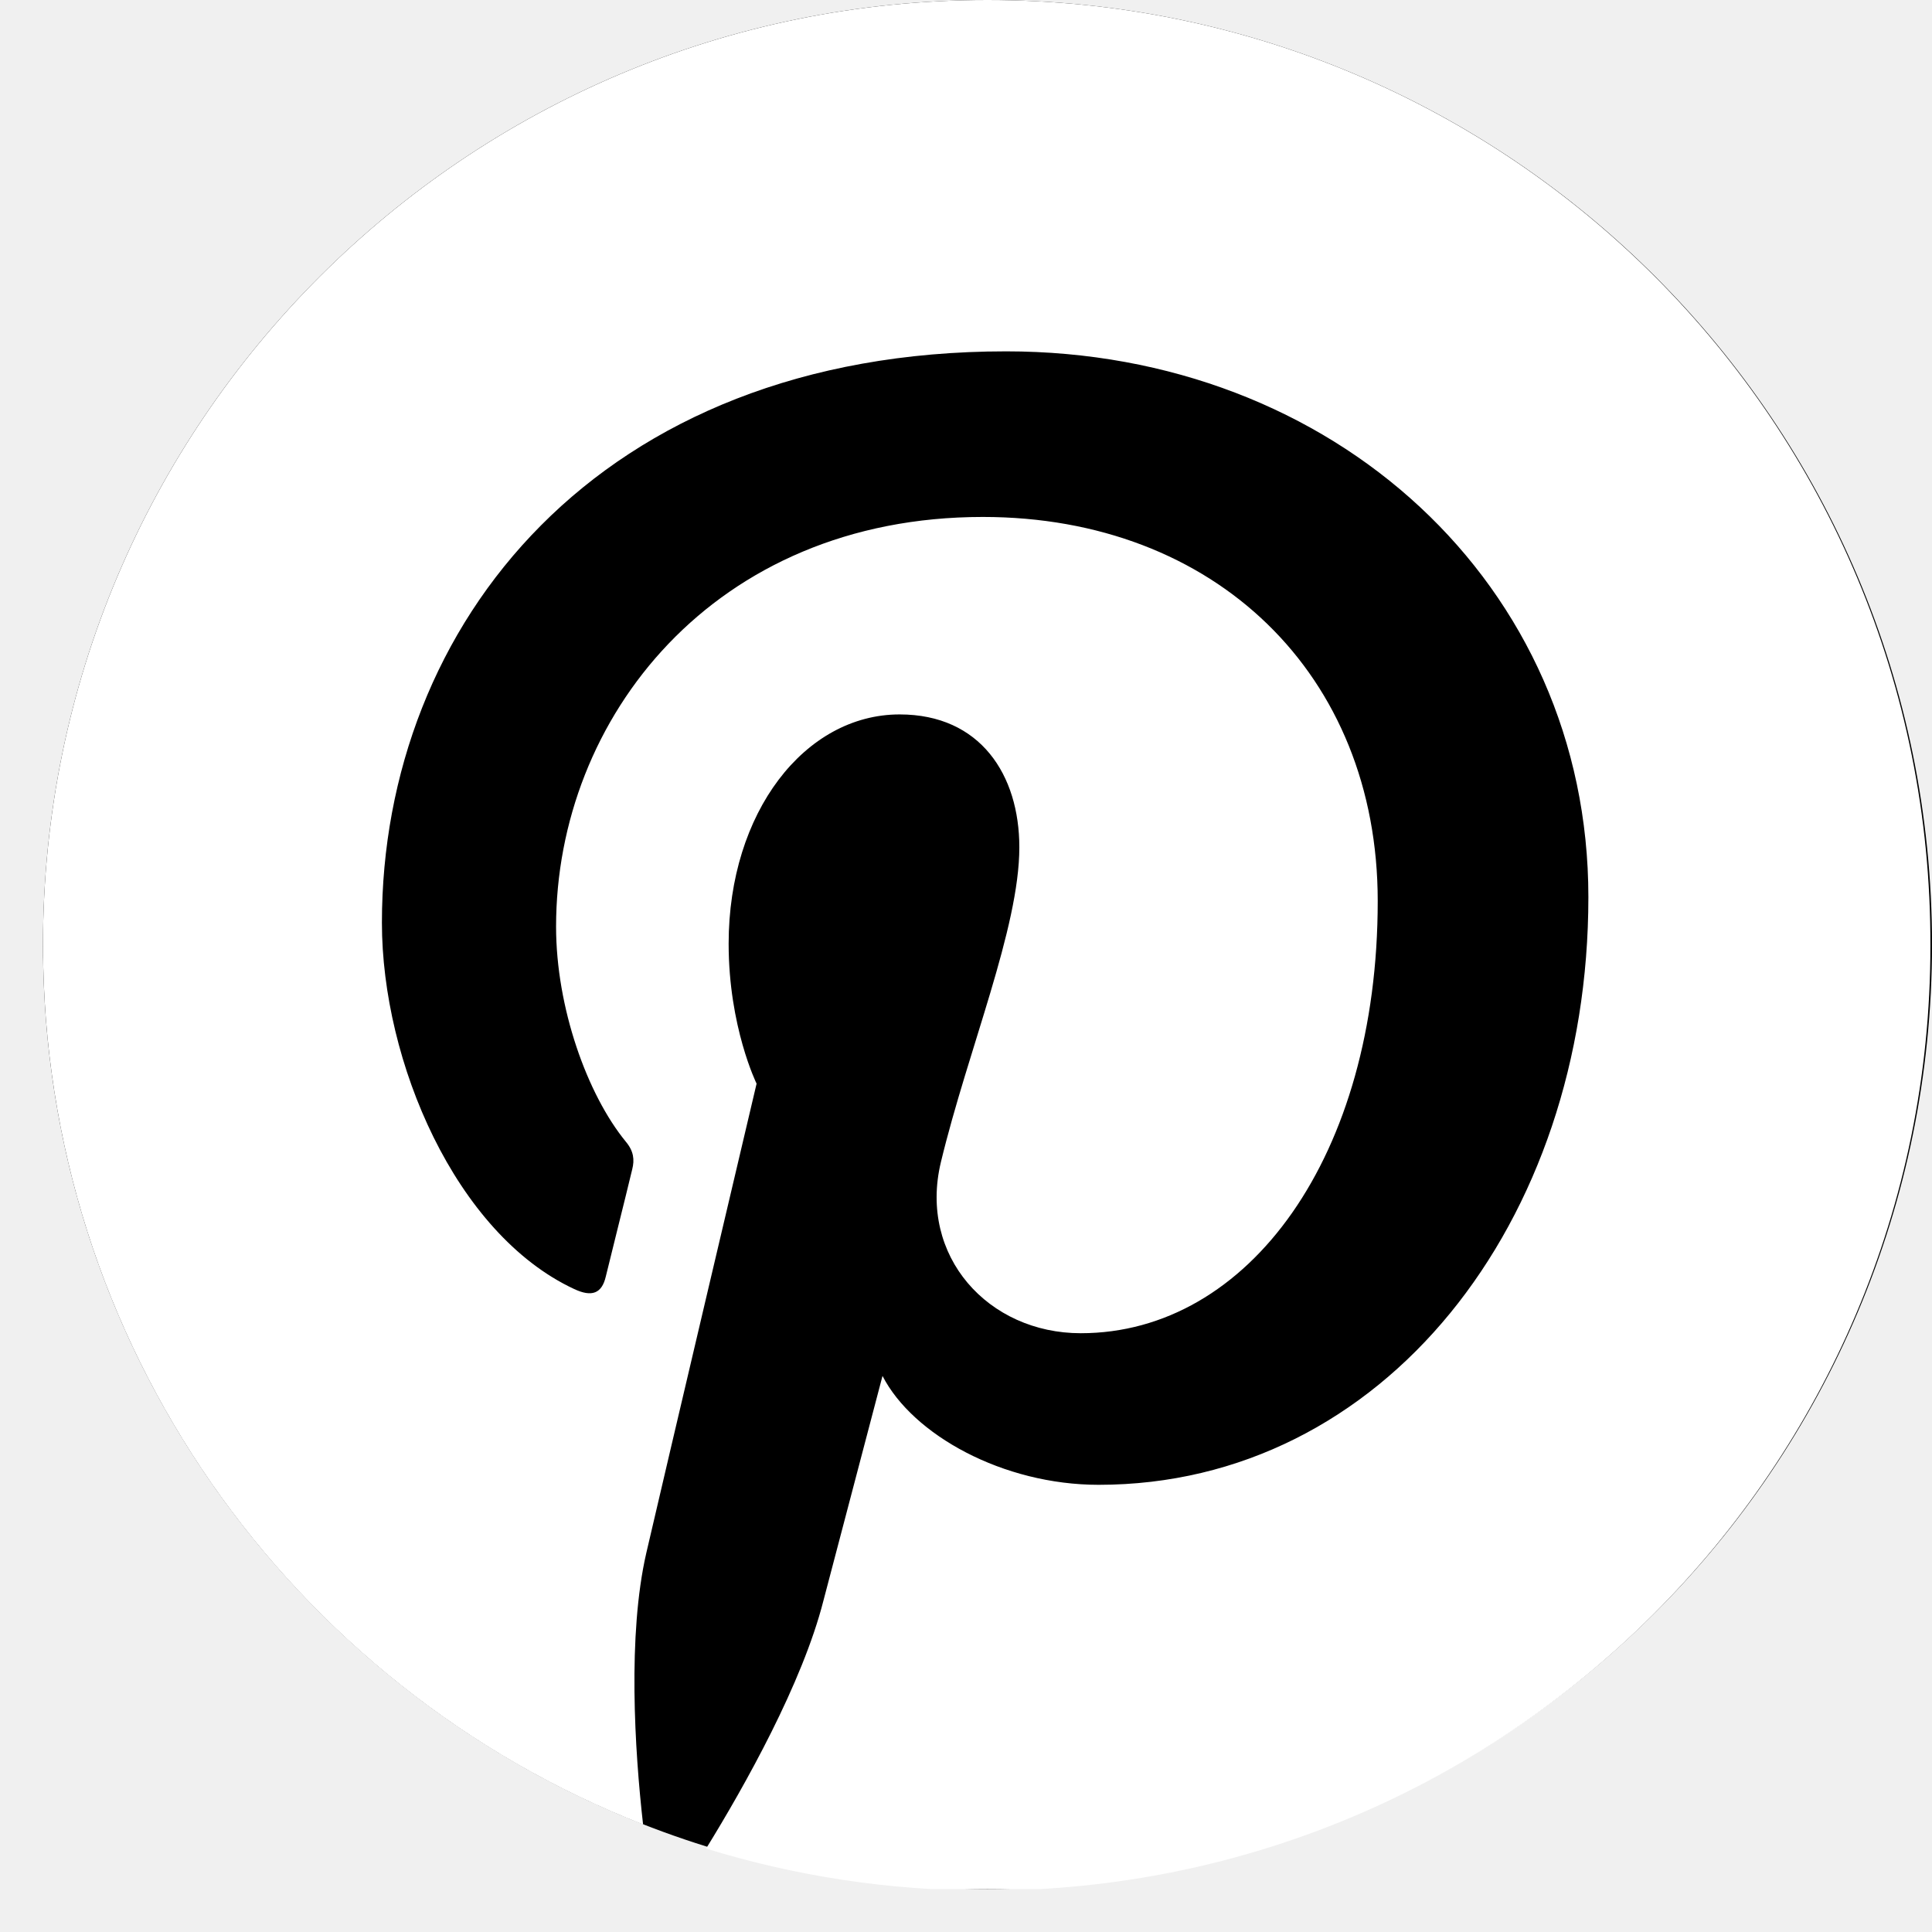
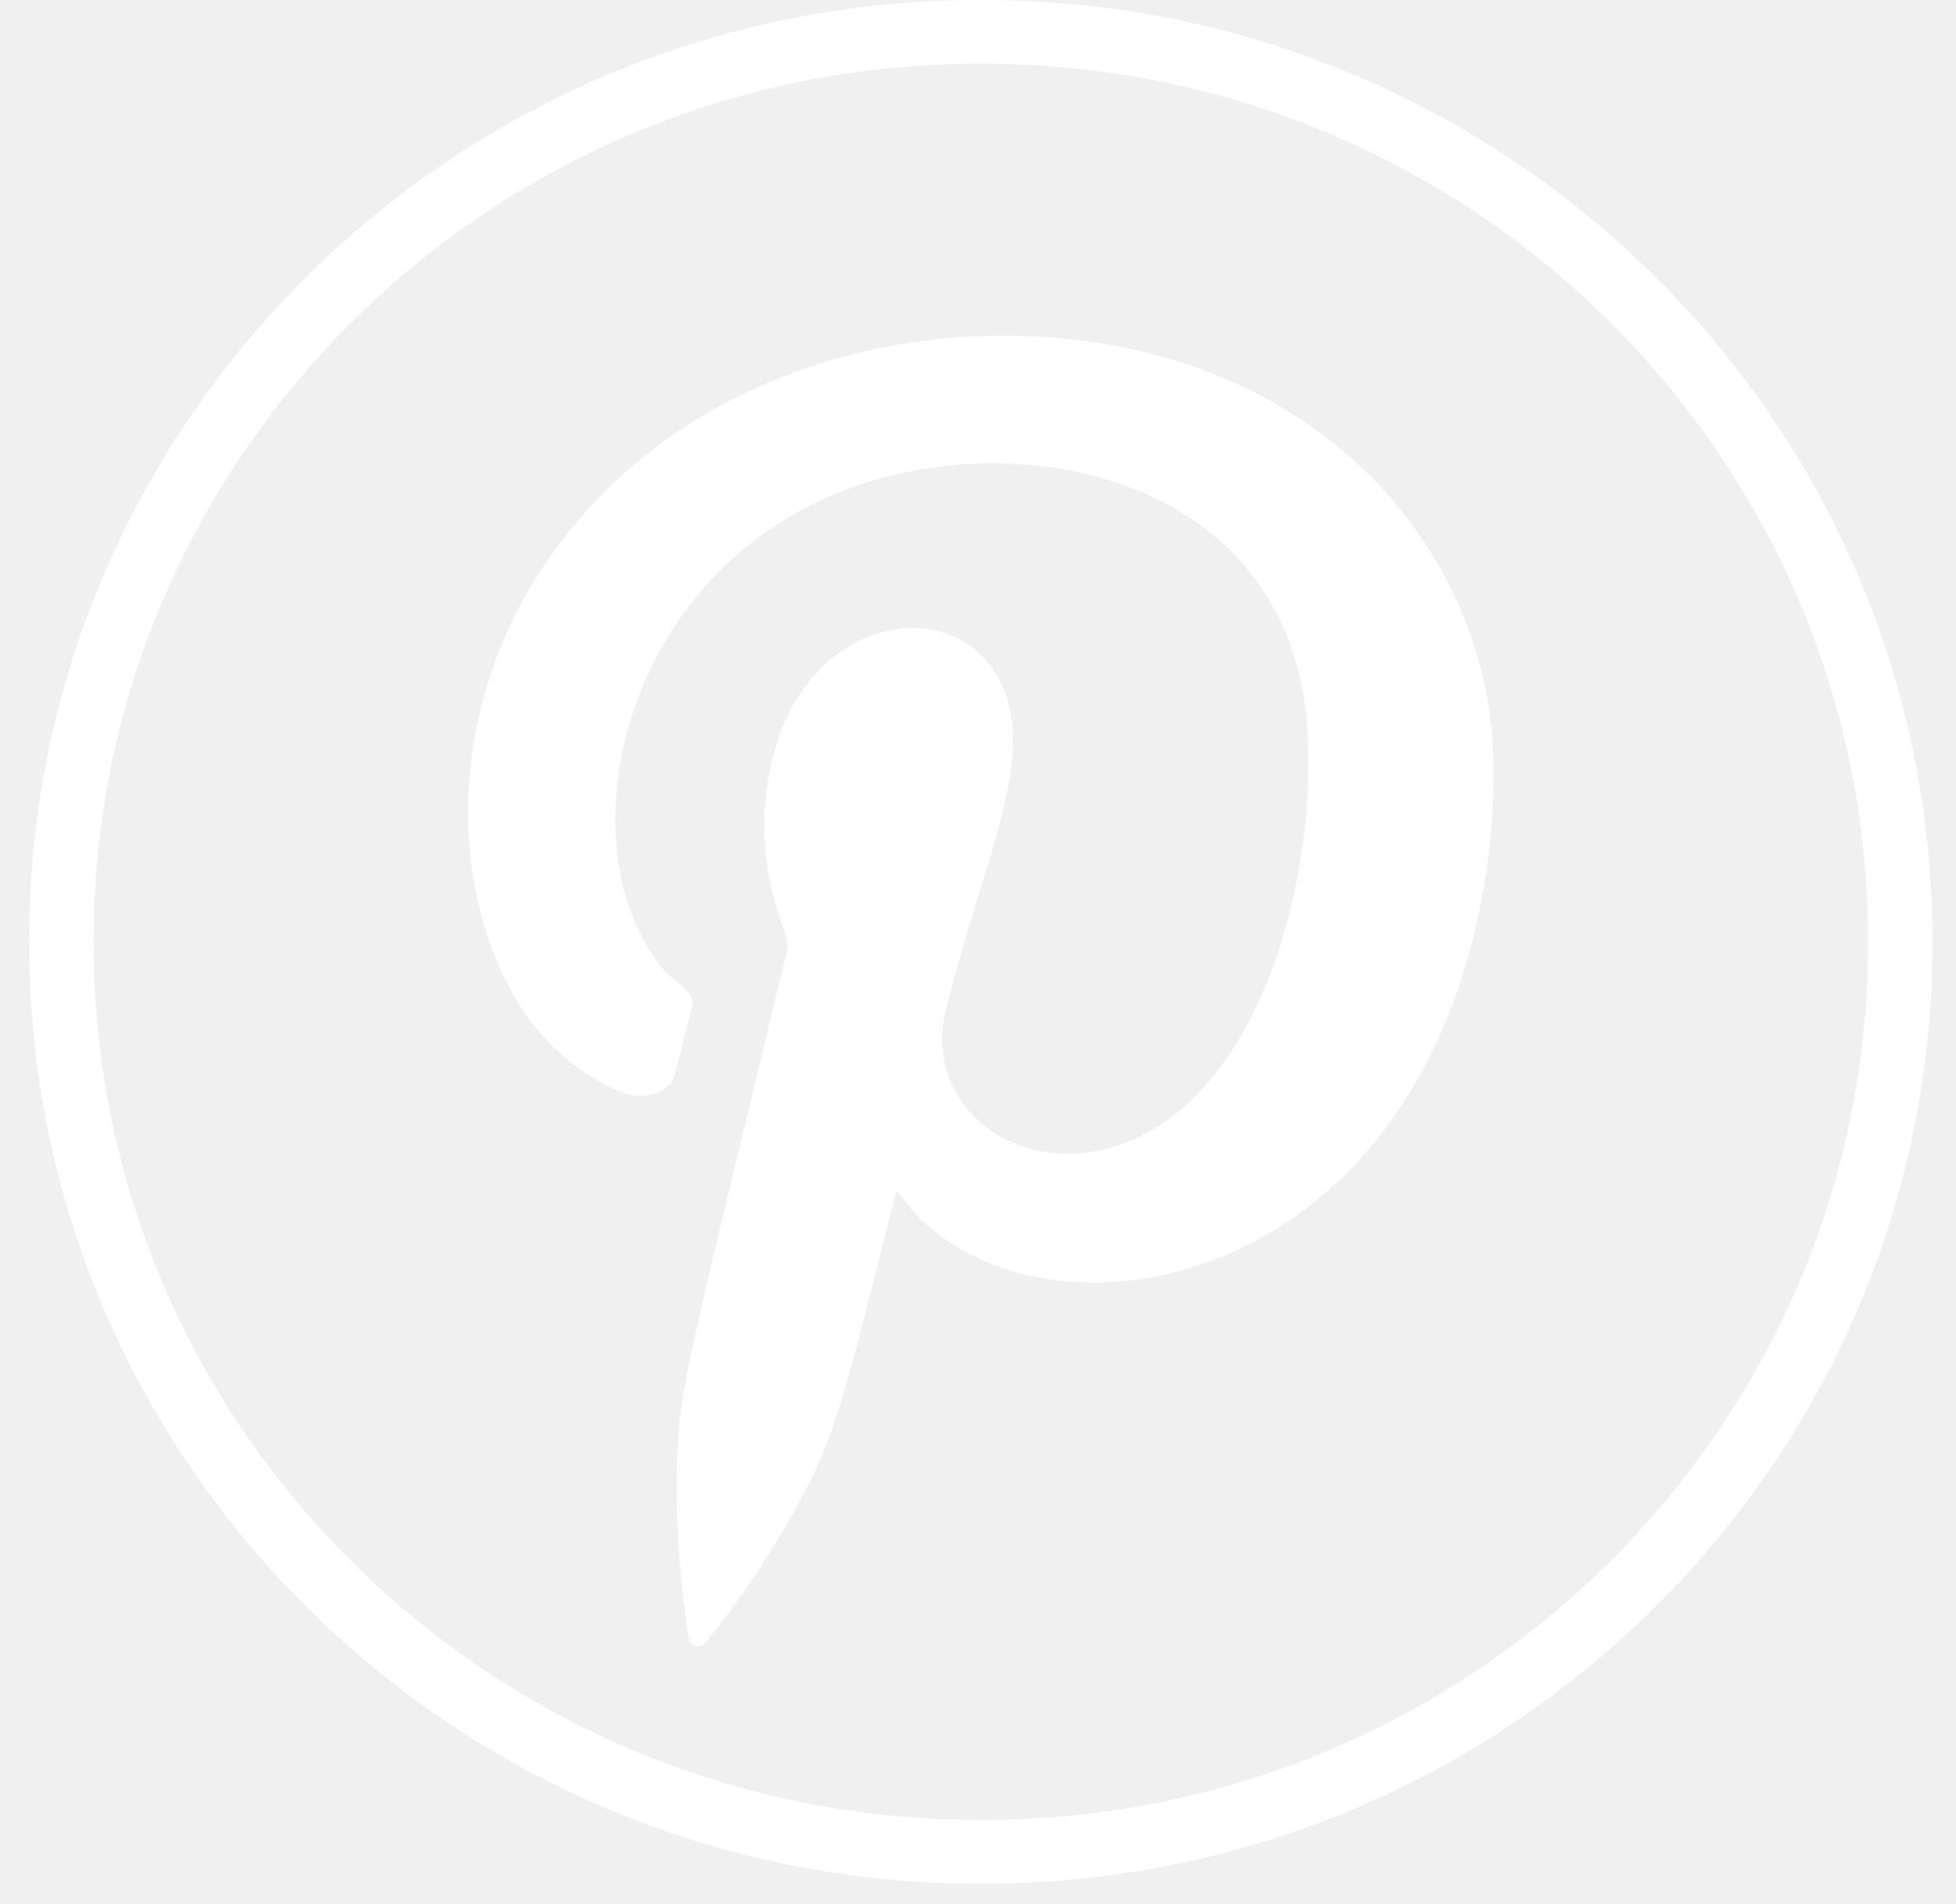
- <svg xmlns="http://www.w3.org/2000/svg" width="28" height="28" viewBox="0 0 28 28" fill="none">
-   <g clip-path="url(#clip0_24_784)">
-     <path d="M14.311 27.377C21.871 27.377 28 21.248 28 13.688C28 6.129 21.871 0 14.311 0C6.751 0 0.623 6.129 0.623 13.688C0.623 21.248 6.751 27.377 14.311 27.377Z" fill="black" />
-     <path d="M14.311 0C6.752 0 0.623 6.129 0.623 13.688C0.623 19.491 4.228 24.448 9.32 26.442C9.197 25.36 9.095 23.693 9.366 22.51C9.613 21.44 10.965 15.705 10.965 15.705C10.965 15.705 10.56 14.883 10.56 13.677C10.56 11.773 11.664 10.354 13.038 10.354C14.21 10.354 14.773 11.232 14.773 12.28C14.773 13.452 14.03 15.21 13.636 16.843C13.309 18.206 14.323 19.322 15.663 19.322C18.097 19.322 19.967 16.753 19.967 13.058C19.967 9.779 17.613 7.492 14.244 7.492C10.346 7.492 8.059 10.41 8.059 13.429C8.059 14.601 8.509 15.863 9.073 16.55C9.185 16.685 9.197 16.809 9.163 16.945C9.061 17.373 8.825 18.308 8.78 18.499C8.723 18.747 8.577 18.803 8.318 18.68C6.605 17.88 5.535 15.39 5.535 13.373C5.535 9.058 8.667 5.092 14.582 5.092C19.325 5.092 23.02 8.472 23.02 13.001C23.02 17.722 20.046 21.519 15.922 21.519C14.537 21.519 13.23 20.797 12.79 19.941C12.79 19.941 12.103 22.555 11.934 23.197C11.63 24.392 10.796 25.879 10.233 26.791C11.517 27.186 12.869 27.4 14.289 27.4C21.849 27.4 27.977 21.271 27.977 13.711C28 6.129 21.871 0 14.311 0Z" fill="white" />
-   </g>
-   <defs>
-     <clipPath id="clip0_24_784">
-       <rect width="27.377" height="27.377" fill="white" transform="translate(0.622925)" />
-     </clipPath>
-   </defs>
+ <svg xmlns="http://www.w3.org/2000/svg" width="37" height="36" viewBox="0 0 37 36" fill="none">
+   <path d="M18.593 35.624H18.514C8.61 35.624 0.553 27.651 0.553 17.851V17.773C0.553 7.973 8.61 0 18.514 0H18.593C28.496 0 36.553 7.973 36.553 17.773V17.851C36.553 27.651 28.496 35.624 18.593 35.624ZM18.514 1.206C9.282 1.206 1.772 8.637 1.772 17.773V17.851C1.772 26.986 9.282 34.418 18.514 34.418H18.593C27.825 34.418 35.335 26.986 35.335 17.851V17.773C35.335 8.637 27.825 1.206 18.593 1.206H18.514Z" fill="white" />
+   <path fill-rule="evenodd" clip-rule="evenodd" d="M16.966 22.517C16.945 22.589 16.926 22.649 16.91 22.709C15.99 26.276 15.887 27.068 14.942 28.725C14.491 29.512 13.983 30.259 13.421 30.973C13.358 31.053 13.298 31.157 13.171 31.132C13.032 31.103 13.021 30.979 13.007 30.869C12.856 29.785 12.772 28.698 12.808 27.604C12.856 26.178 13.034 25.689 14.891 17.962C14.918 17.844 14.887 17.746 14.848 17.64C14.403 16.453 14.316 15.249 14.704 14.028C15.545 11.393 18.565 11.191 19.092 13.365C19.418 14.71 18.557 16.47 17.897 19.072C17.35 21.219 19.904 22.745 22.086 21.178C24.099 19.733 24.881 16.27 24.732 13.815C24.439 8.921 19.015 7.863 15.575 9.439C11.631 11.244 10.734 16.082 12.516 18.294C12.741 18.574 13.166 18.747 13.092 19.031C12.978 19.474 12.876 19.92 12.752 20.36C12.659 20.688 12.132 20.808 11.797 20.673C11.14 20.41 10.593 19.996 10.149 19.451C8.637 17.598 8.204 13.932 10.204 10.828C12.419 7.39 16.541 5.999 20.304 6.421C24.798 6.926 27.638 9.965 28.169 13.412C28.412 14.982 28.238 18.854 26.01 21.591C23.448 24.736 19.293 24.945 17.377 23.014C17.229 22.866 17.111 22.694 16.966 22.516V22.517Z" fill="white" />
</svg>
